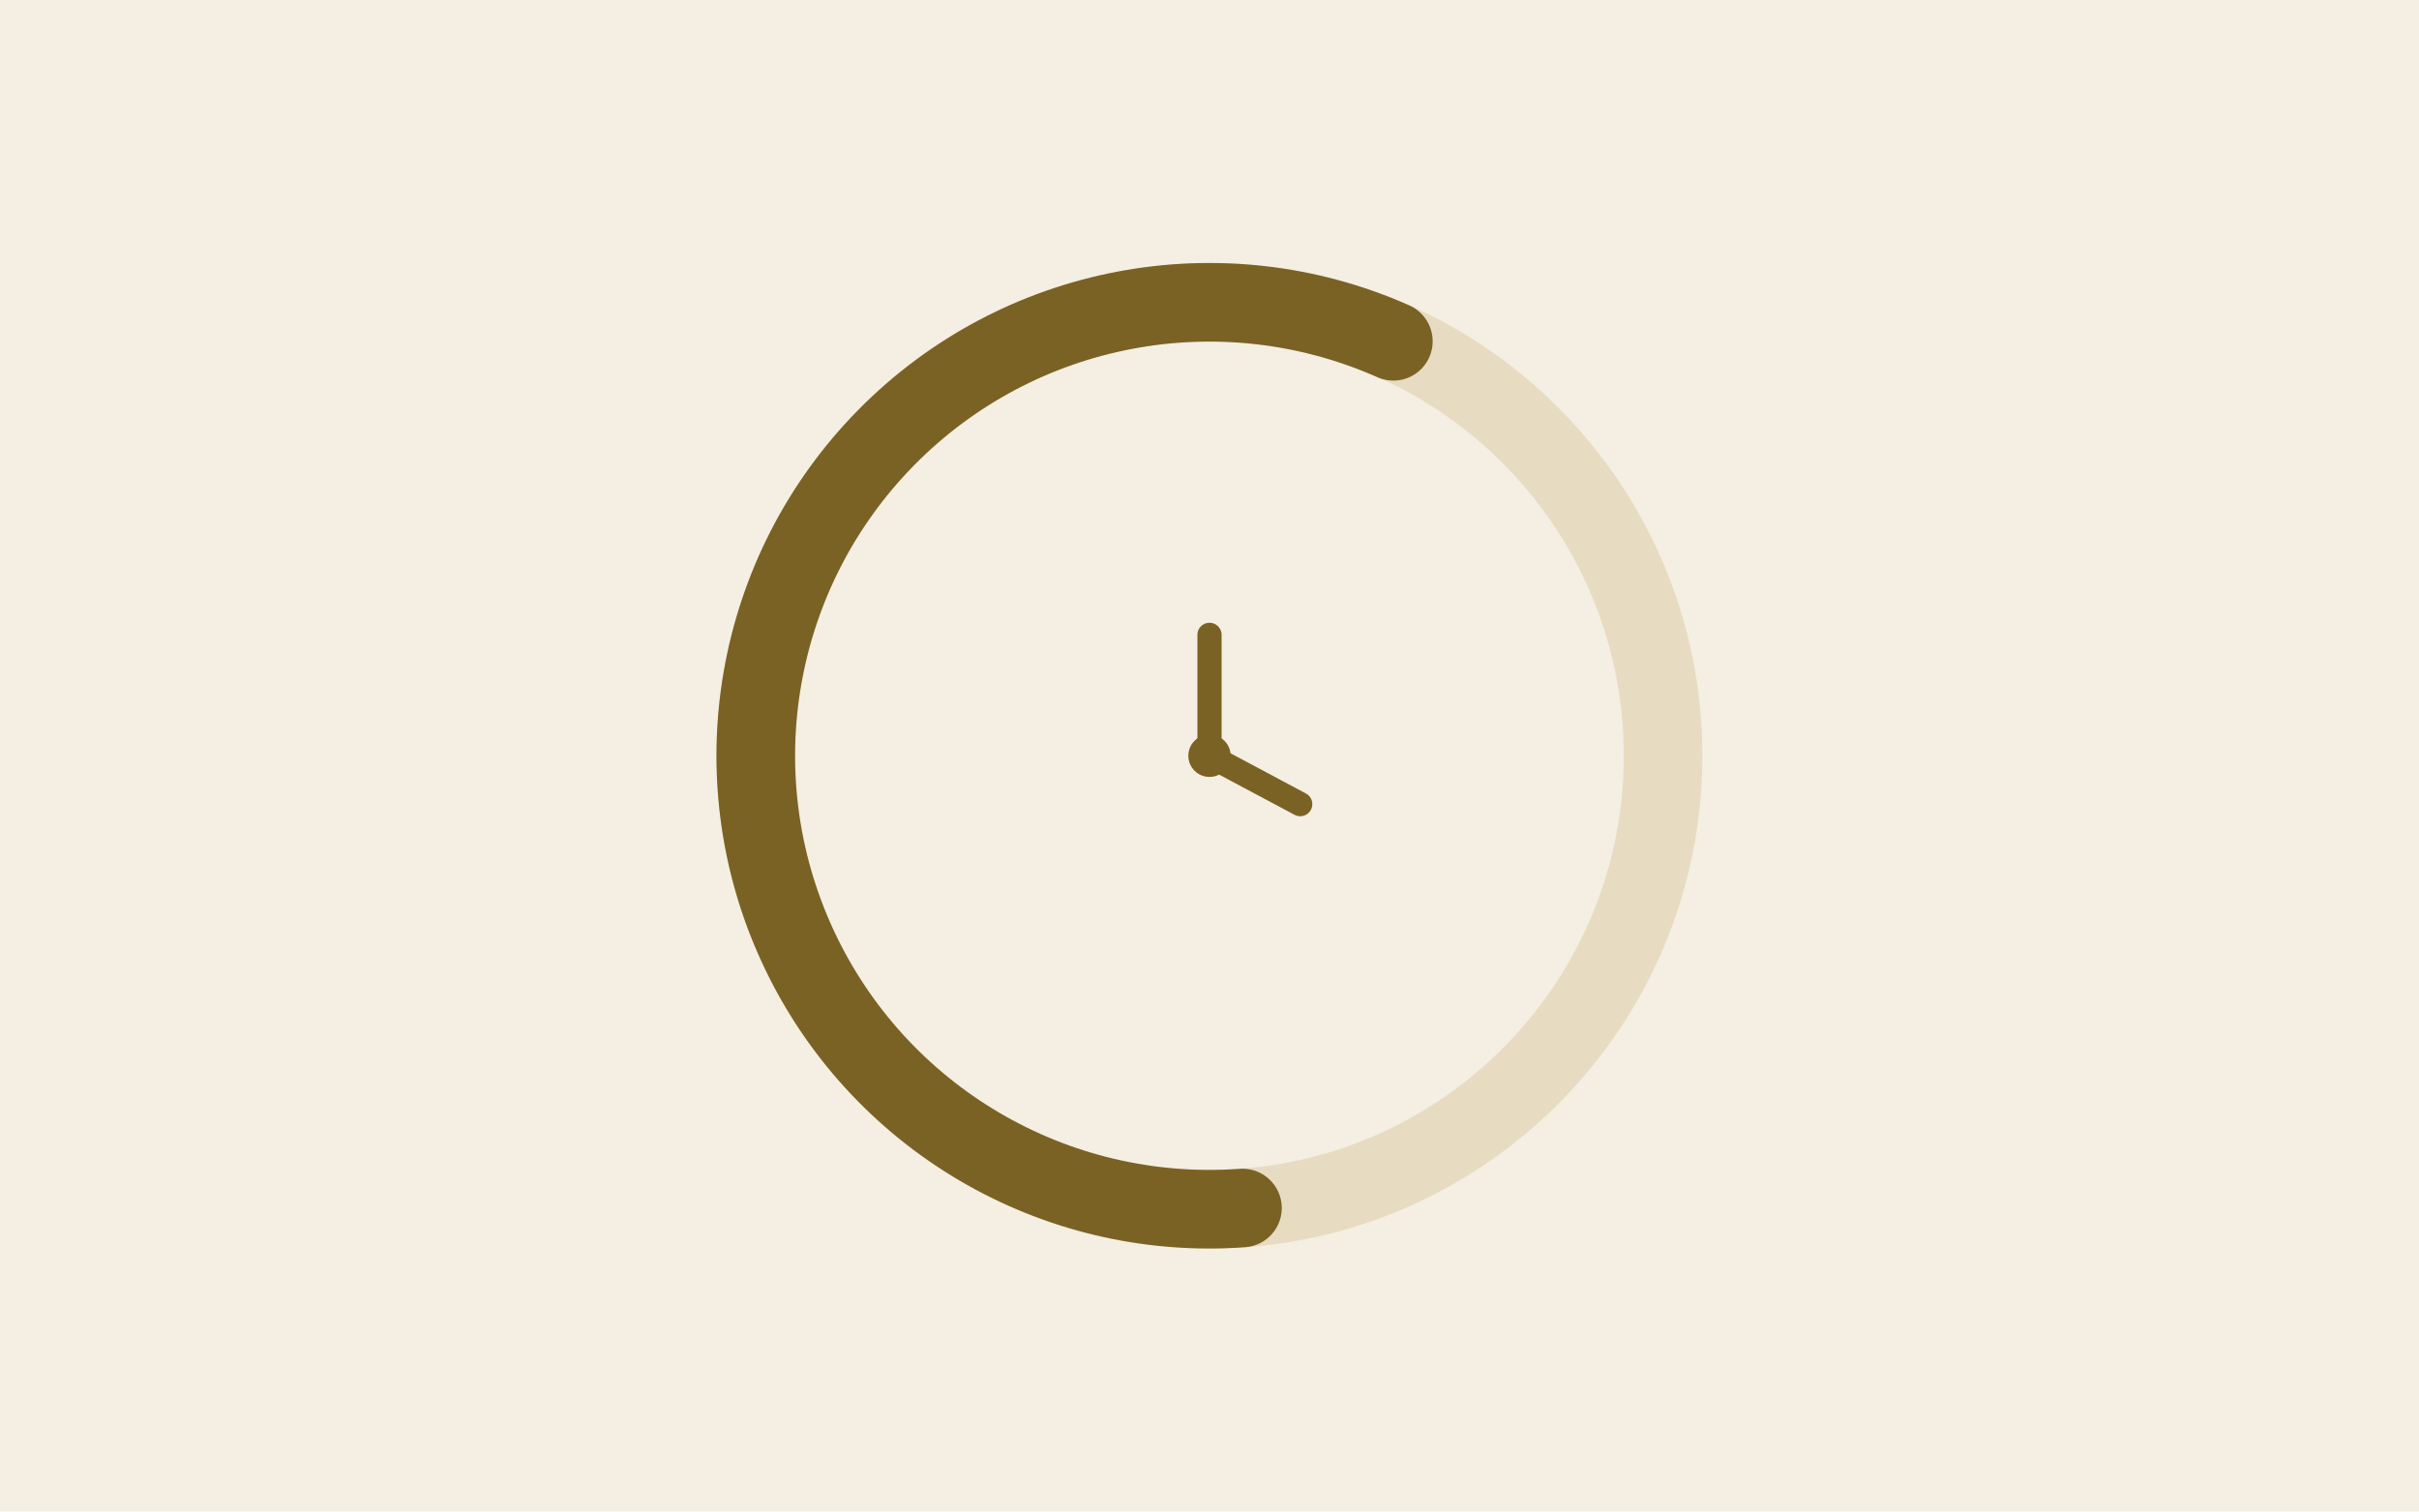
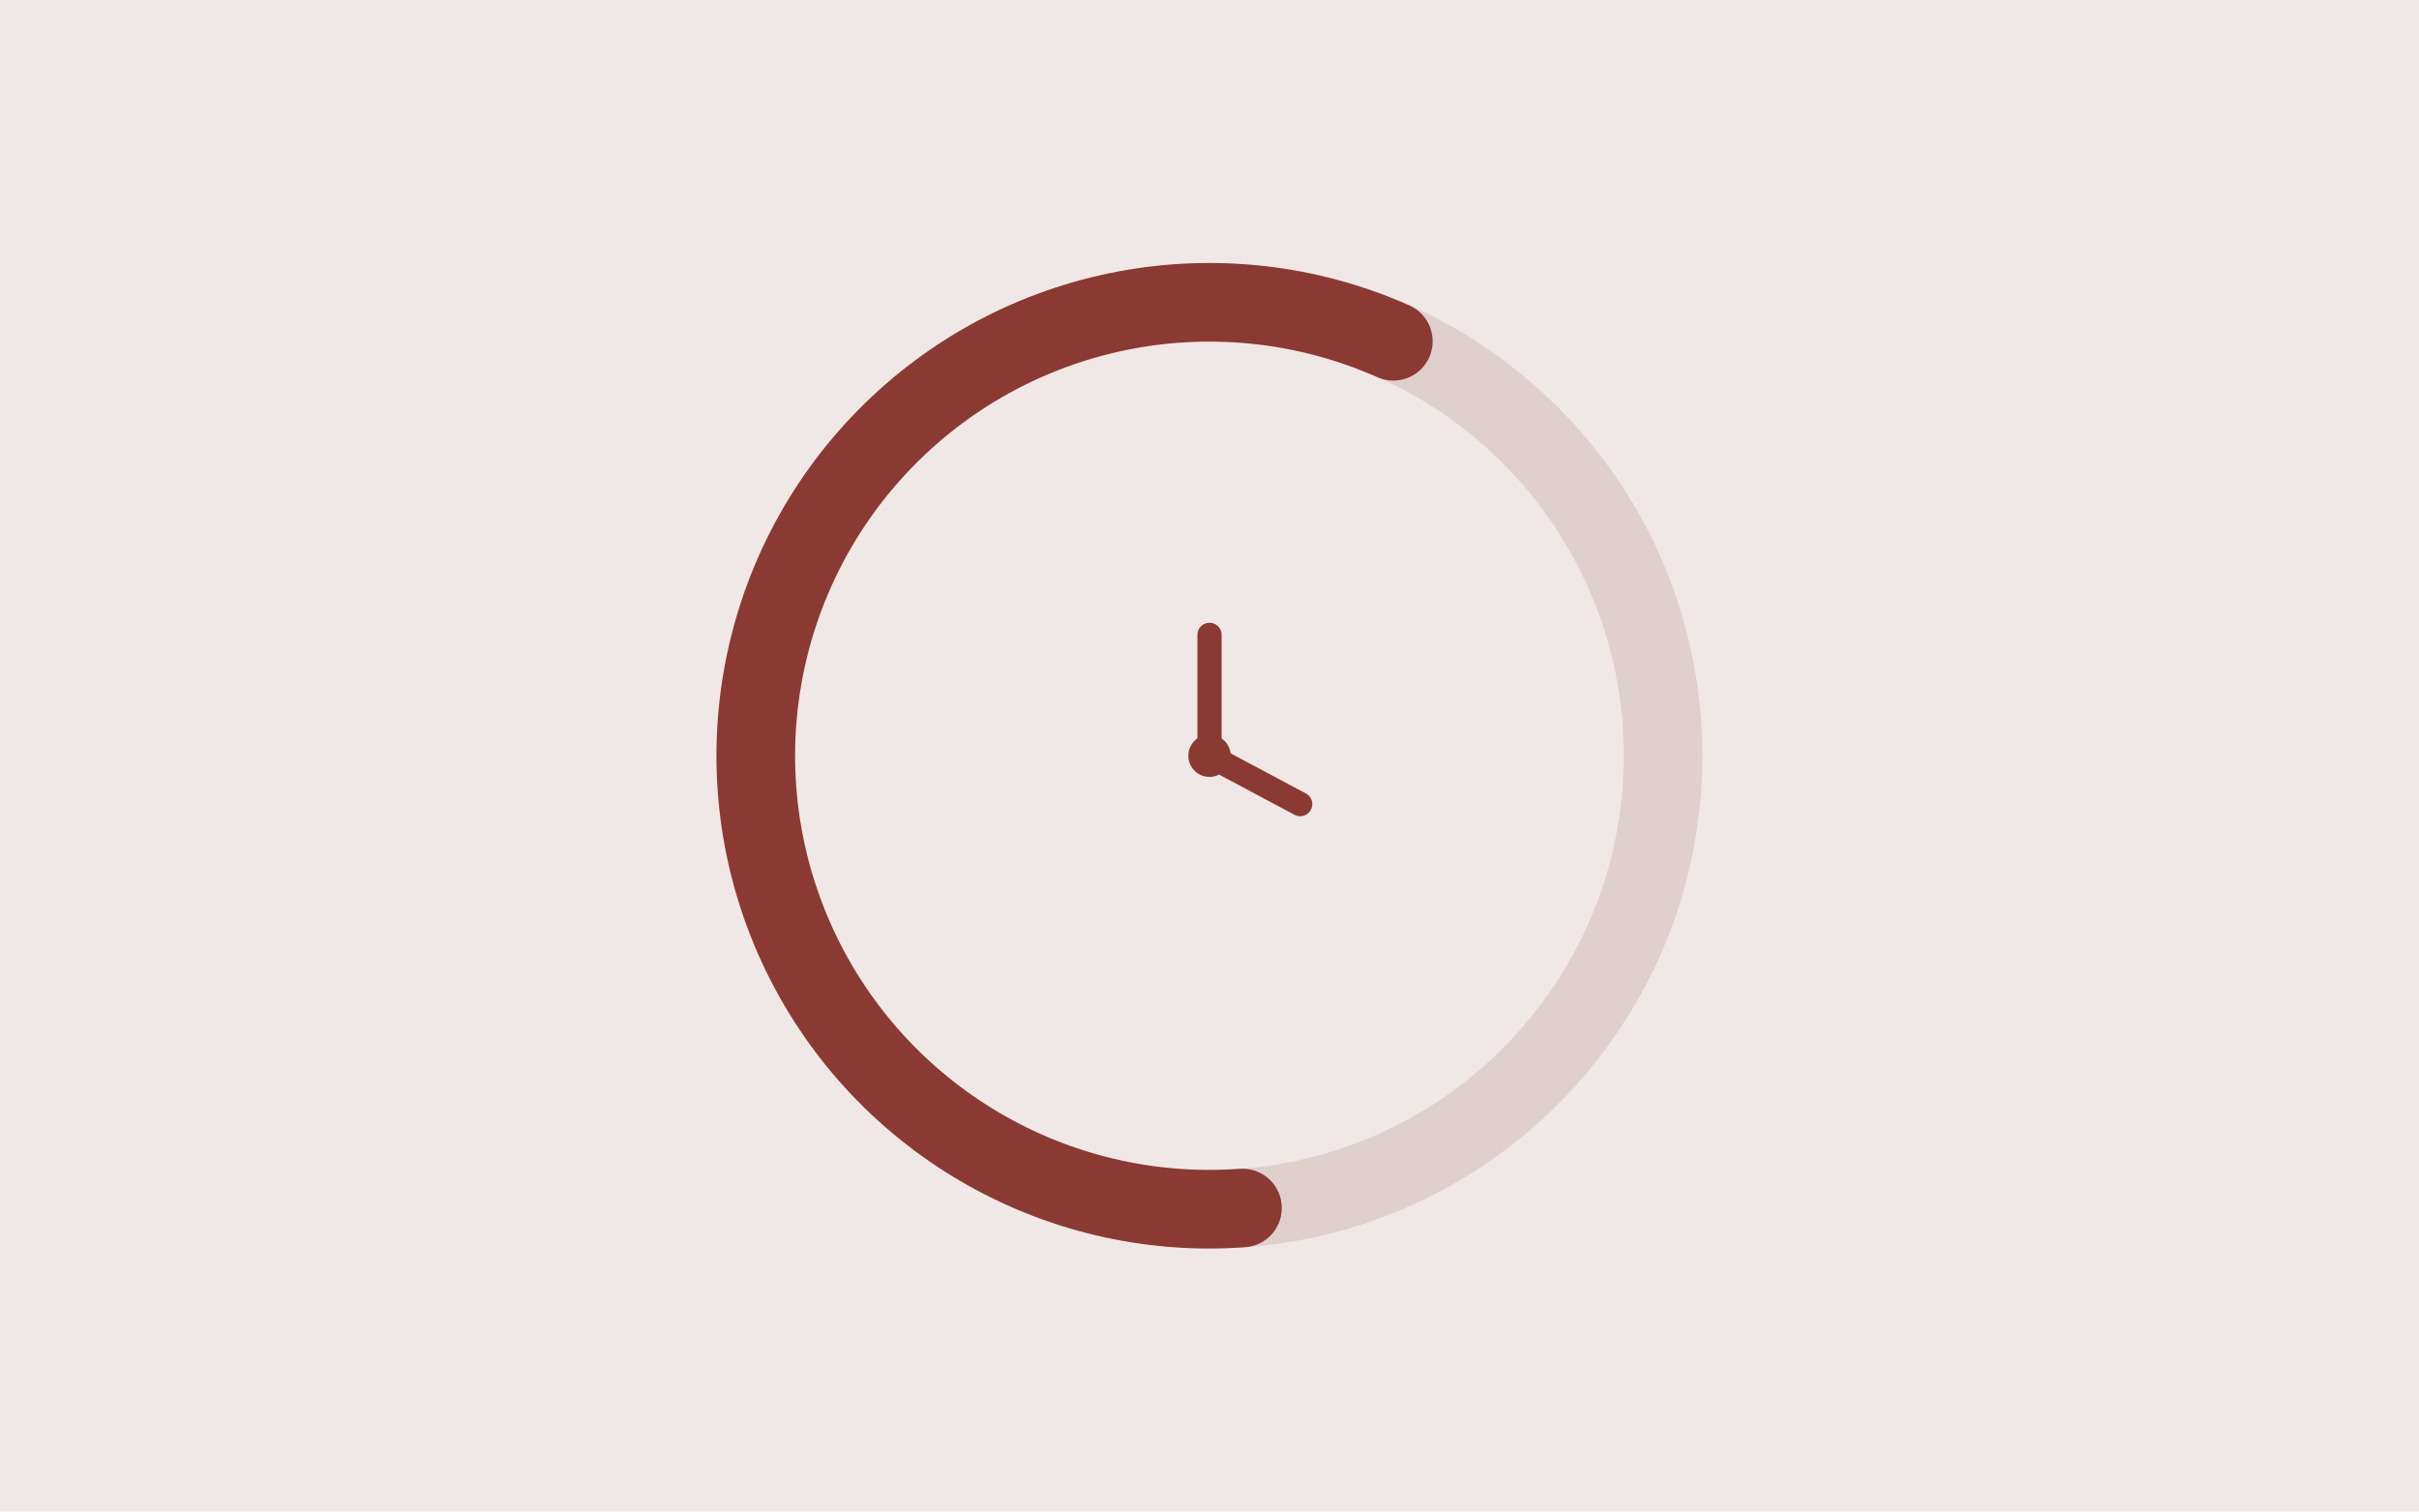
<svg xmlns="http://www.w3.org/2000/svg" viewBox="0 0 800 500" width="800" height="500" role="img">
-   <rect width="800" height="500" fill="#f4efe2" />
-   <circle cx="400" cy="250" r="150" fill="none" stroke="#e7dcc2" stroke-width="26" />
-   <path d="M 410.9 399.6 A 150 150 0 1 1 460.8 112.9" fill="none" stroke="#7a6224" stroke-width="26" stroke-linecap="round" />
-   <circle cx="400" cy="250" r="64" fill="#f4efe2" />
-   <circle cx="400" cy="250" r="7" fill="#7a6224" />
-   <path d="M 400 250 L 400 210 M 400 250 L 430 266" stroke="#7a6224" stroke-width="8" stroke-linecap="round" fill="none" />
+   <rect width="800" height="500" fill="#f0e8e7" />
+   <circle cx="400" cy="250" r="150" fill="none" stroke="#e0d0cd" stroke-width="26" />
+   <path d="M 410.9 399.6 A 150 150 0 1 1 460.8 112.9" fill="none" stroke="#8a3a32" stroke-width="26" stroke-linecap="round" />
+   <circle cx="400" cy="250" r="64" fill="#f0e8e7" />
+   <circle cx="400" cy="250" r="7" fill="#8a3a32" />
+   <path d="M 400 250 L 400 210 M 400 250 L 430 266" stroke="#8a3a32" stroke-width="8" stroke-linecap="round" fill="none" />
</svg>
